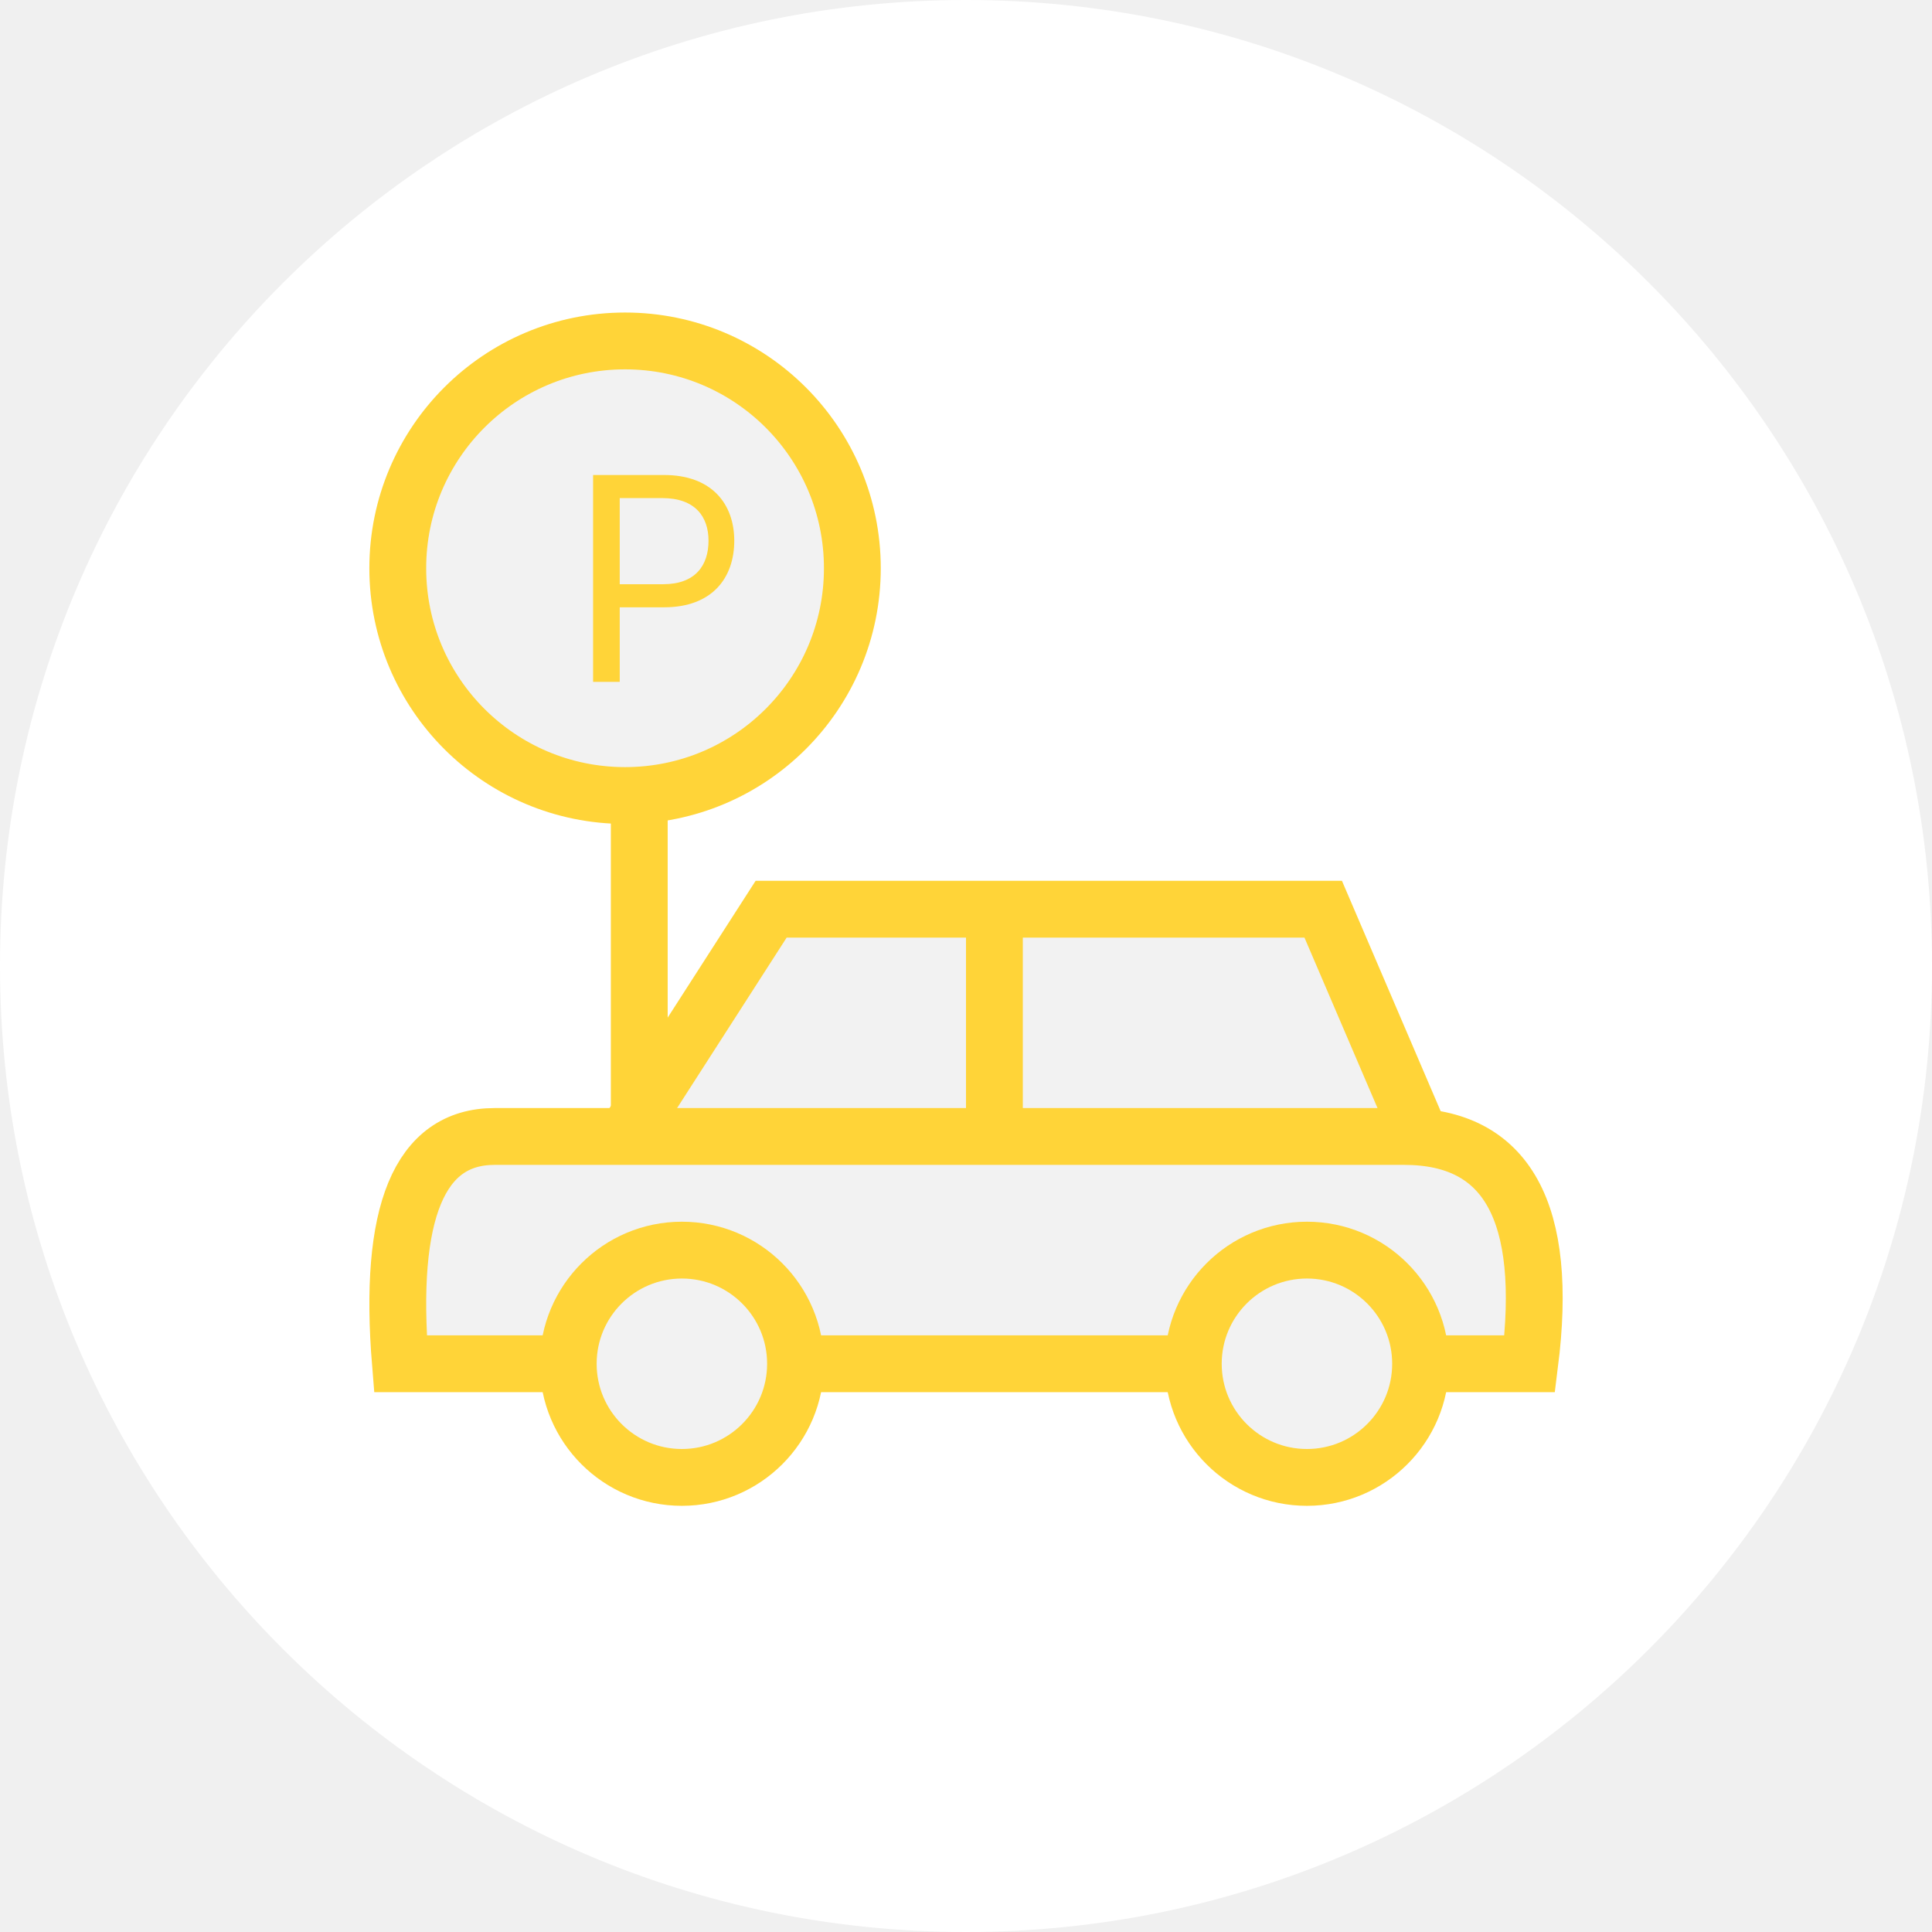
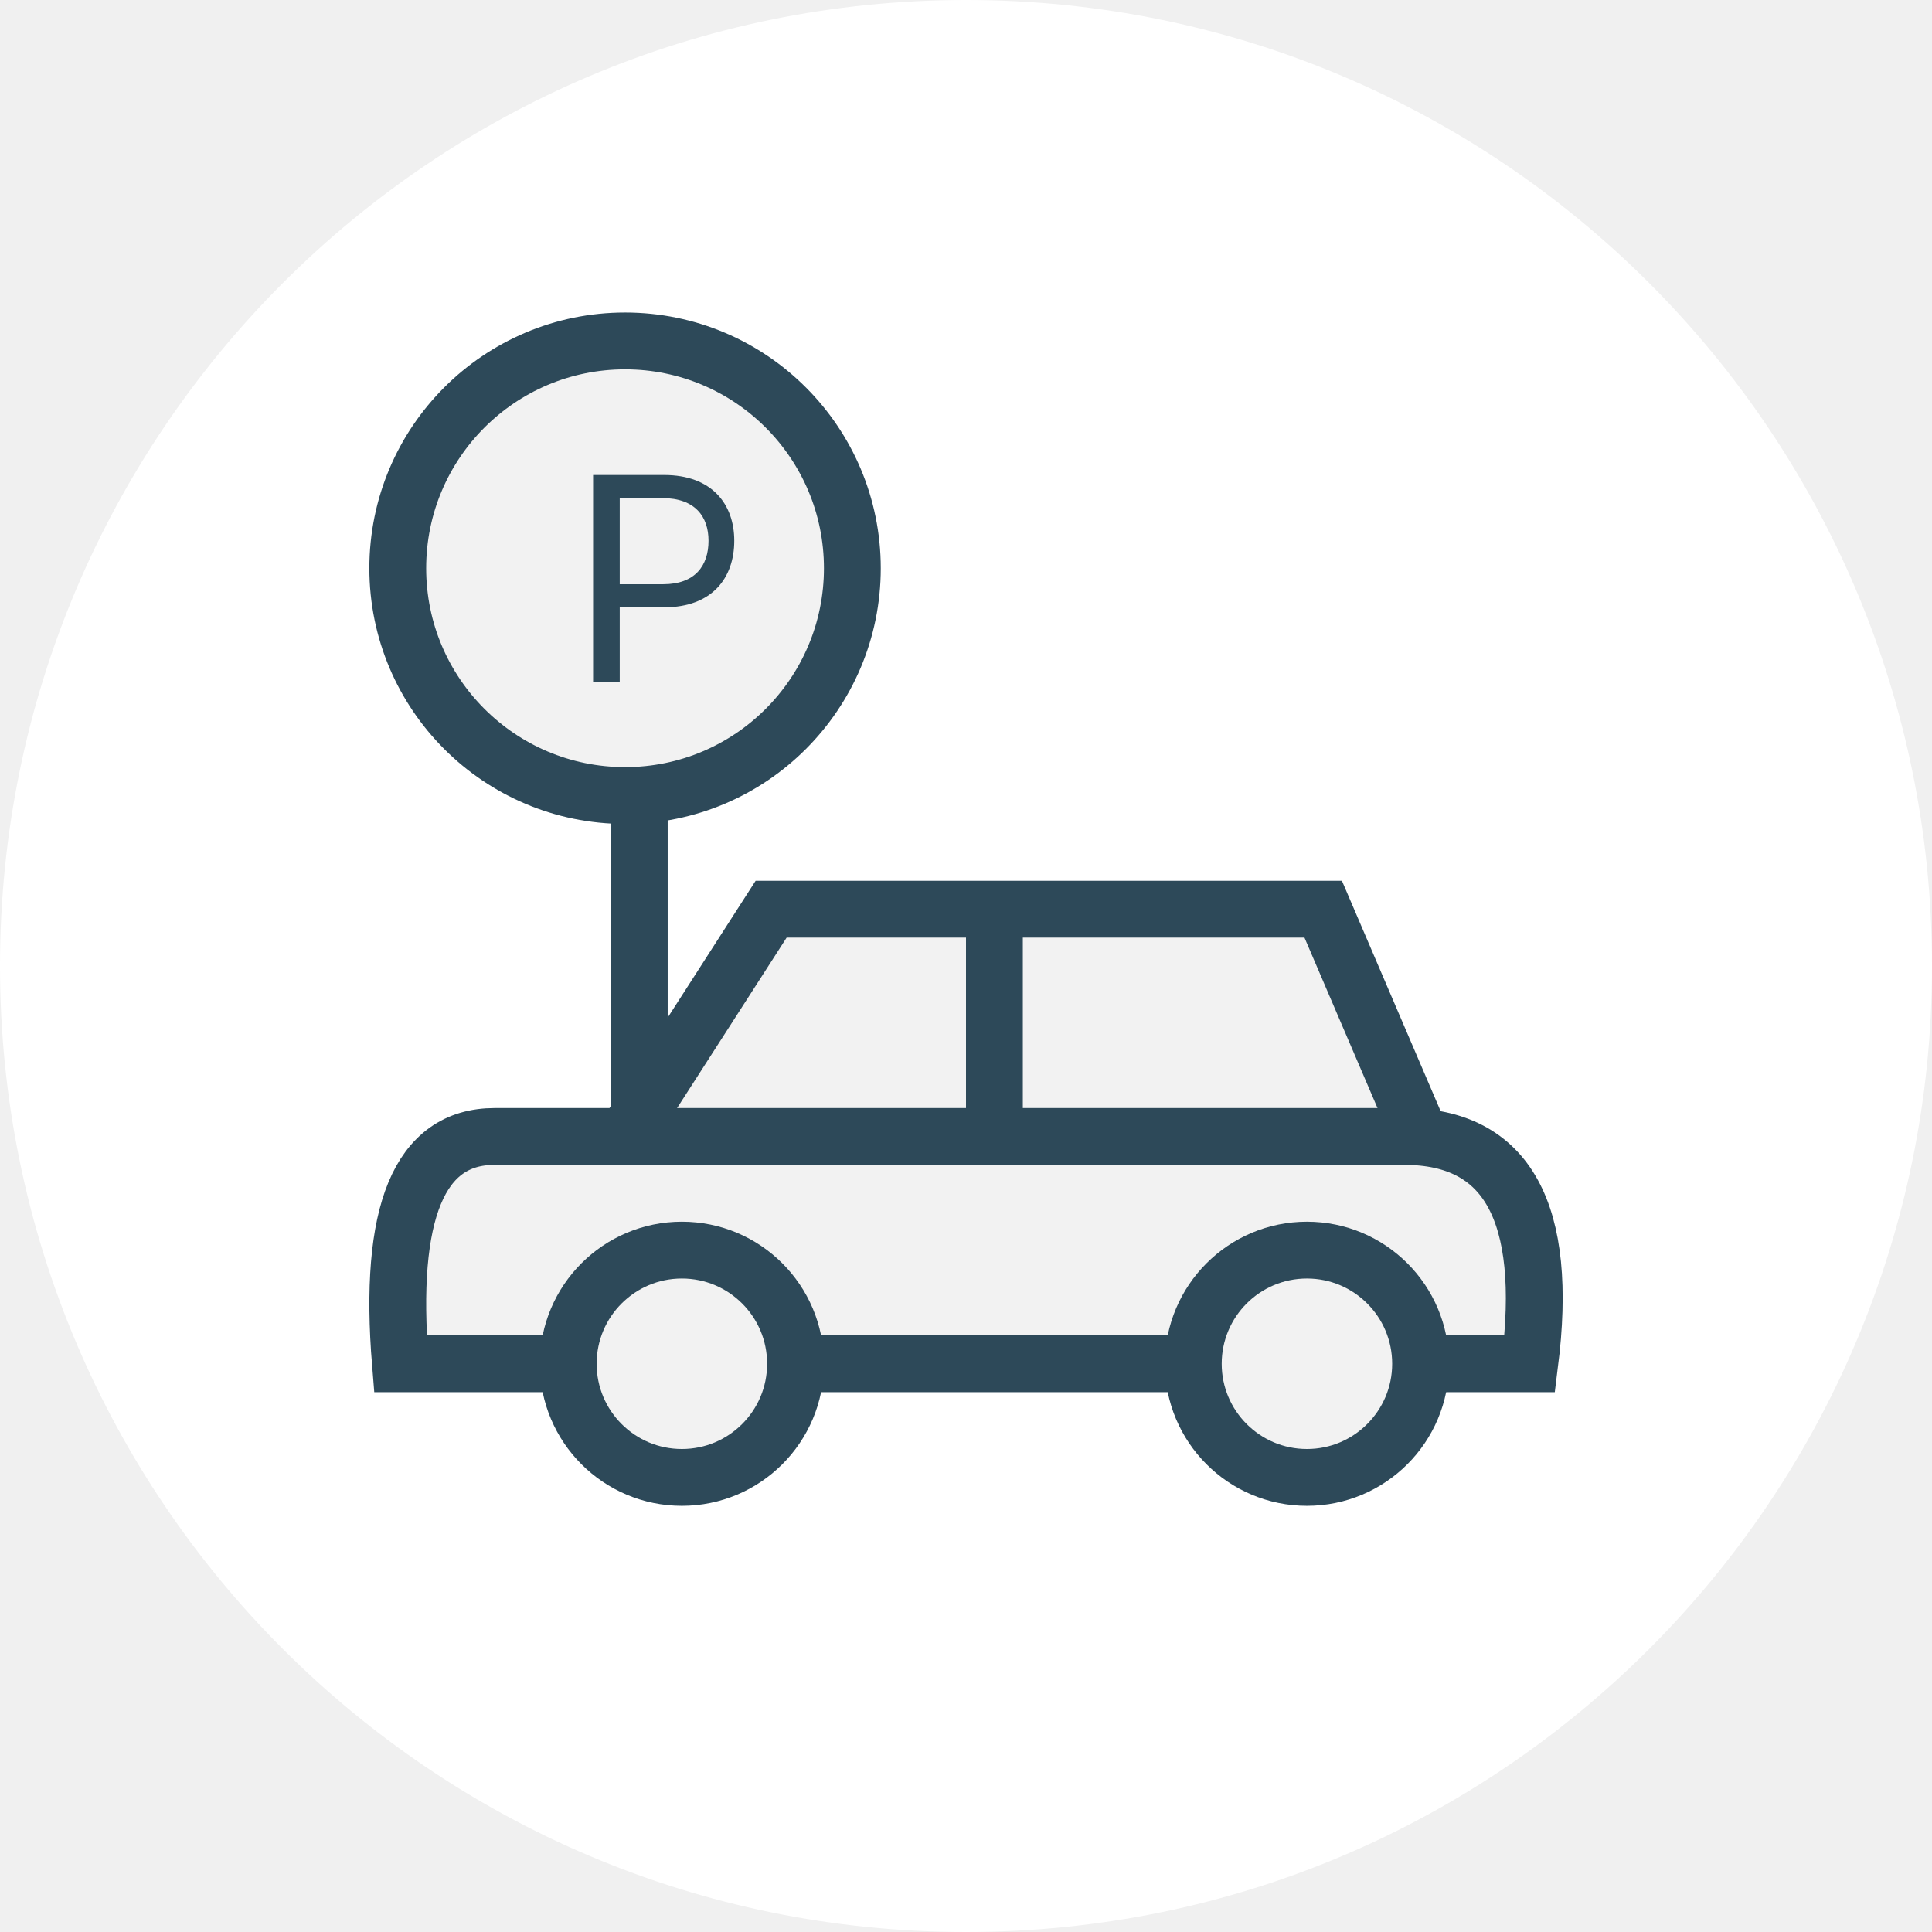
<svg xmlns="http://www.w3.org/2000/svg" width="34px" height="34px" viewBox="0 0 34 34" version="1.1">
  <defs />
  <g id="Page-1" stroke="none" stroke-width="1" fill="none" fill-rule="evenodd">
    <g id="Desktop" transform="translate(-893, -426)">
      <g id="Group-11" transform="translate(804, 350)">
        <g id="Group-16" transform="translate(89, 76)">
          <g id="Group-6" fill="#FFFFFF">
            <circle id="Oval-4" cx="17" cy="17" r="17" />
          </g>
          <g id="Group-7" transform="translate(7, 6)">
-             <polyline id="Path-19" stroke="#FFD438" fill="#F2F2F2" points="4 14 6.571 10 16.286 10 18 14" />
-             <path d="M10.5,10 L10.5,14" id="Path-20" stroke="#FFD438" fill="#F2F2F2" />
-             <path d="M4.25,14 L4.25,8" id="Path-21" stroke="#FFD438" />
-             <circle id="Oval-7" stroke="#FFD438" fill="#F2F2F2" cx="4" cy="4" r="4" />
-             <text id="P" font-family="SFProDisplay-Regular, SF Pro Display" font-size="5" font-weight="normal" fill="#FFD438">
+             <polyline id="Path-19" stroke="#2D4959" fill="#F2F2F2" points="4 14 6.571 10 16.286 10 18 14" />
+             <path d="M10.5,10 L10.5,14" id="Path-20" stroke="#2D4959" fill="#F2F2F2" />
+             <path d="M4.25,14 L4.25,8" id="Path-21" stroke="#2D4959" />
+             <circle id="Oval-7" stroke="#2D4959" fill="#F2F2F2" cx="4" cy="4" r="4" />
+             <text id="P" font-family="SFProDisplay-Regular, SF Pro Display" font-size="5" font-weight="normal" fill="#2D4959">
              <tspan x="3" y="6">P</tspan>
            </text>
          </g>
-           <path d="M7.047,24 C6.828,21.333 7.38,20 8.703,20 C10.687,20 21.999,20 24.712,20 C26.522,20 27.258,21.333 26.921,24 L7.047,24 Z" id="Path-10" stroke="#FFD438" fill="#F2F2F2" />
-           <circle id="Oval-6" stroke="#FFD438" fill="#F2F2F2" cx="23" cy="24" r="2" />
-           <circle id="Oval-6" stroke="#FFD438" fill="#F2F2F2" cx="12" cy="24" r="2" />
+           <path d="M7.047,24 C6.828,21.333 7.38,20 8.703,20 C10.687,20 21.999,20 24.712,20 C26.522,20 27.258,21.333 26.921,24 L7.047,24 Z" id="Path-10" stroke="#2D4959" fill="#F2F2F2" />
+           <circle id="Oval-6" stroke="#2D4959" fill="#F2F2F2" cx="23" cy="24" r="2" />
+           <circle id="Oval-6" stroke="#2D4959" fill="#F2F2F2" cx="12" cy="24" r="2" />
        </g>
      </g>
    </g>
  </g>
</svg>
